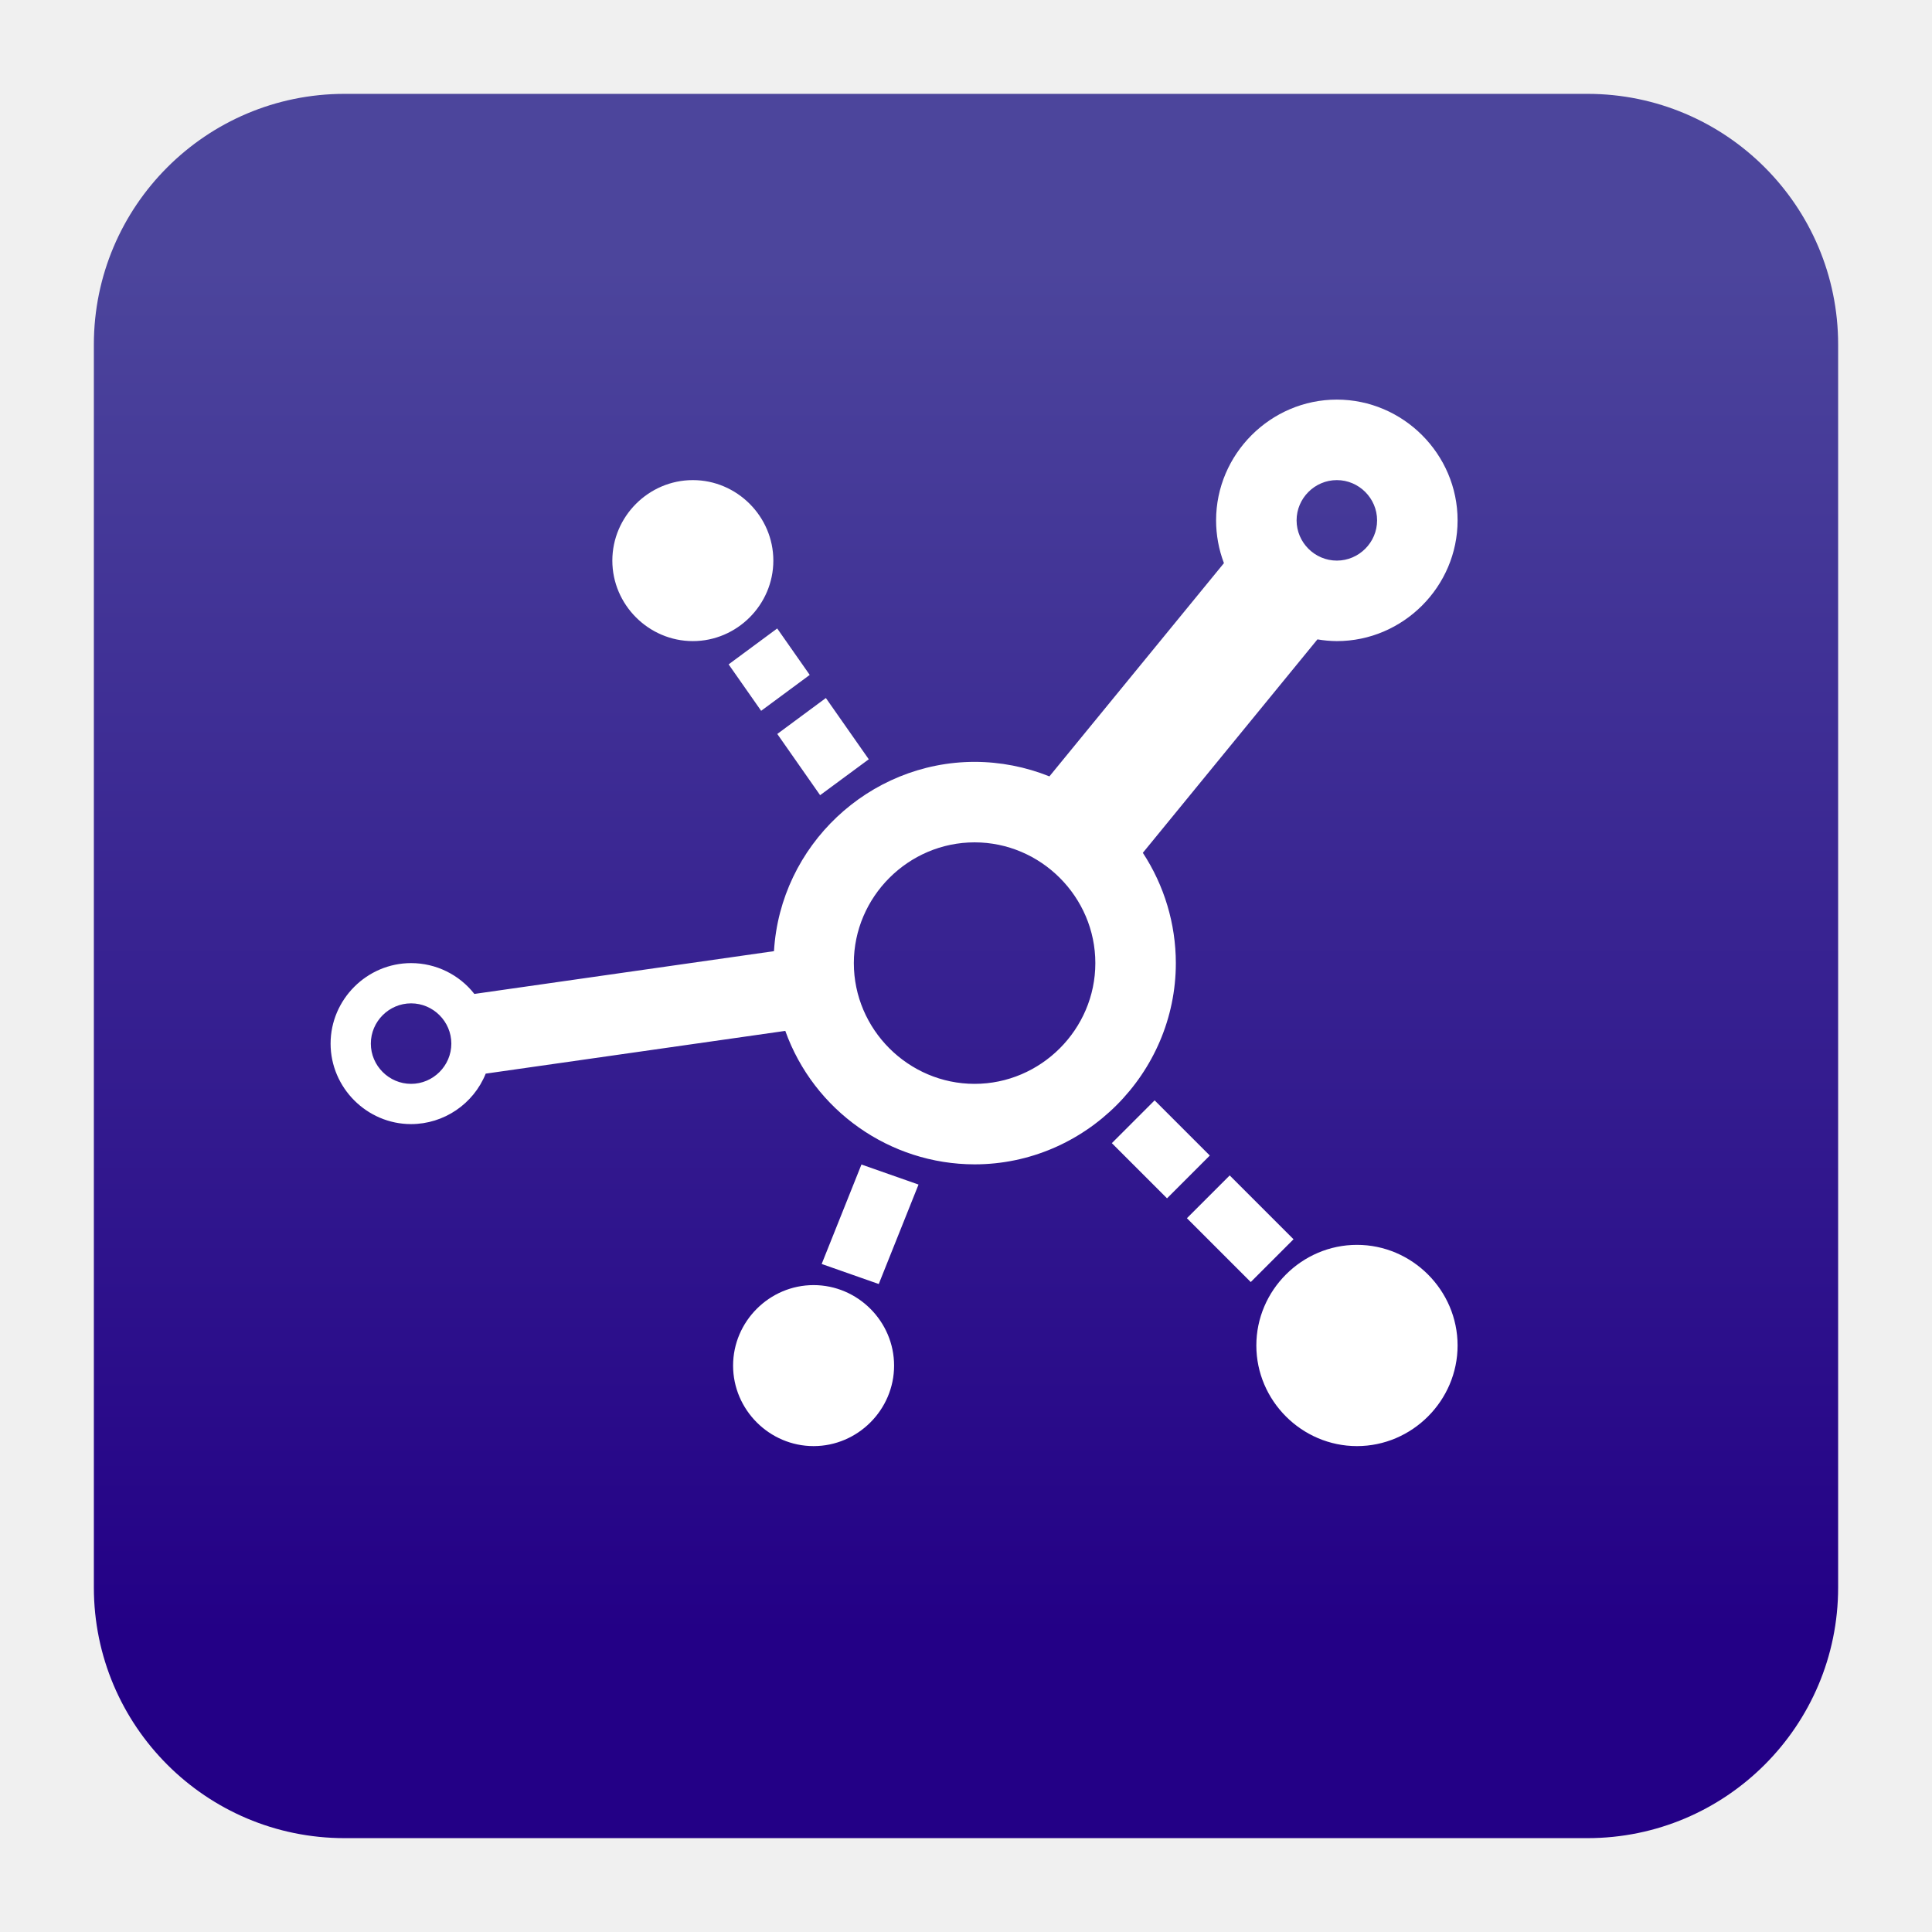
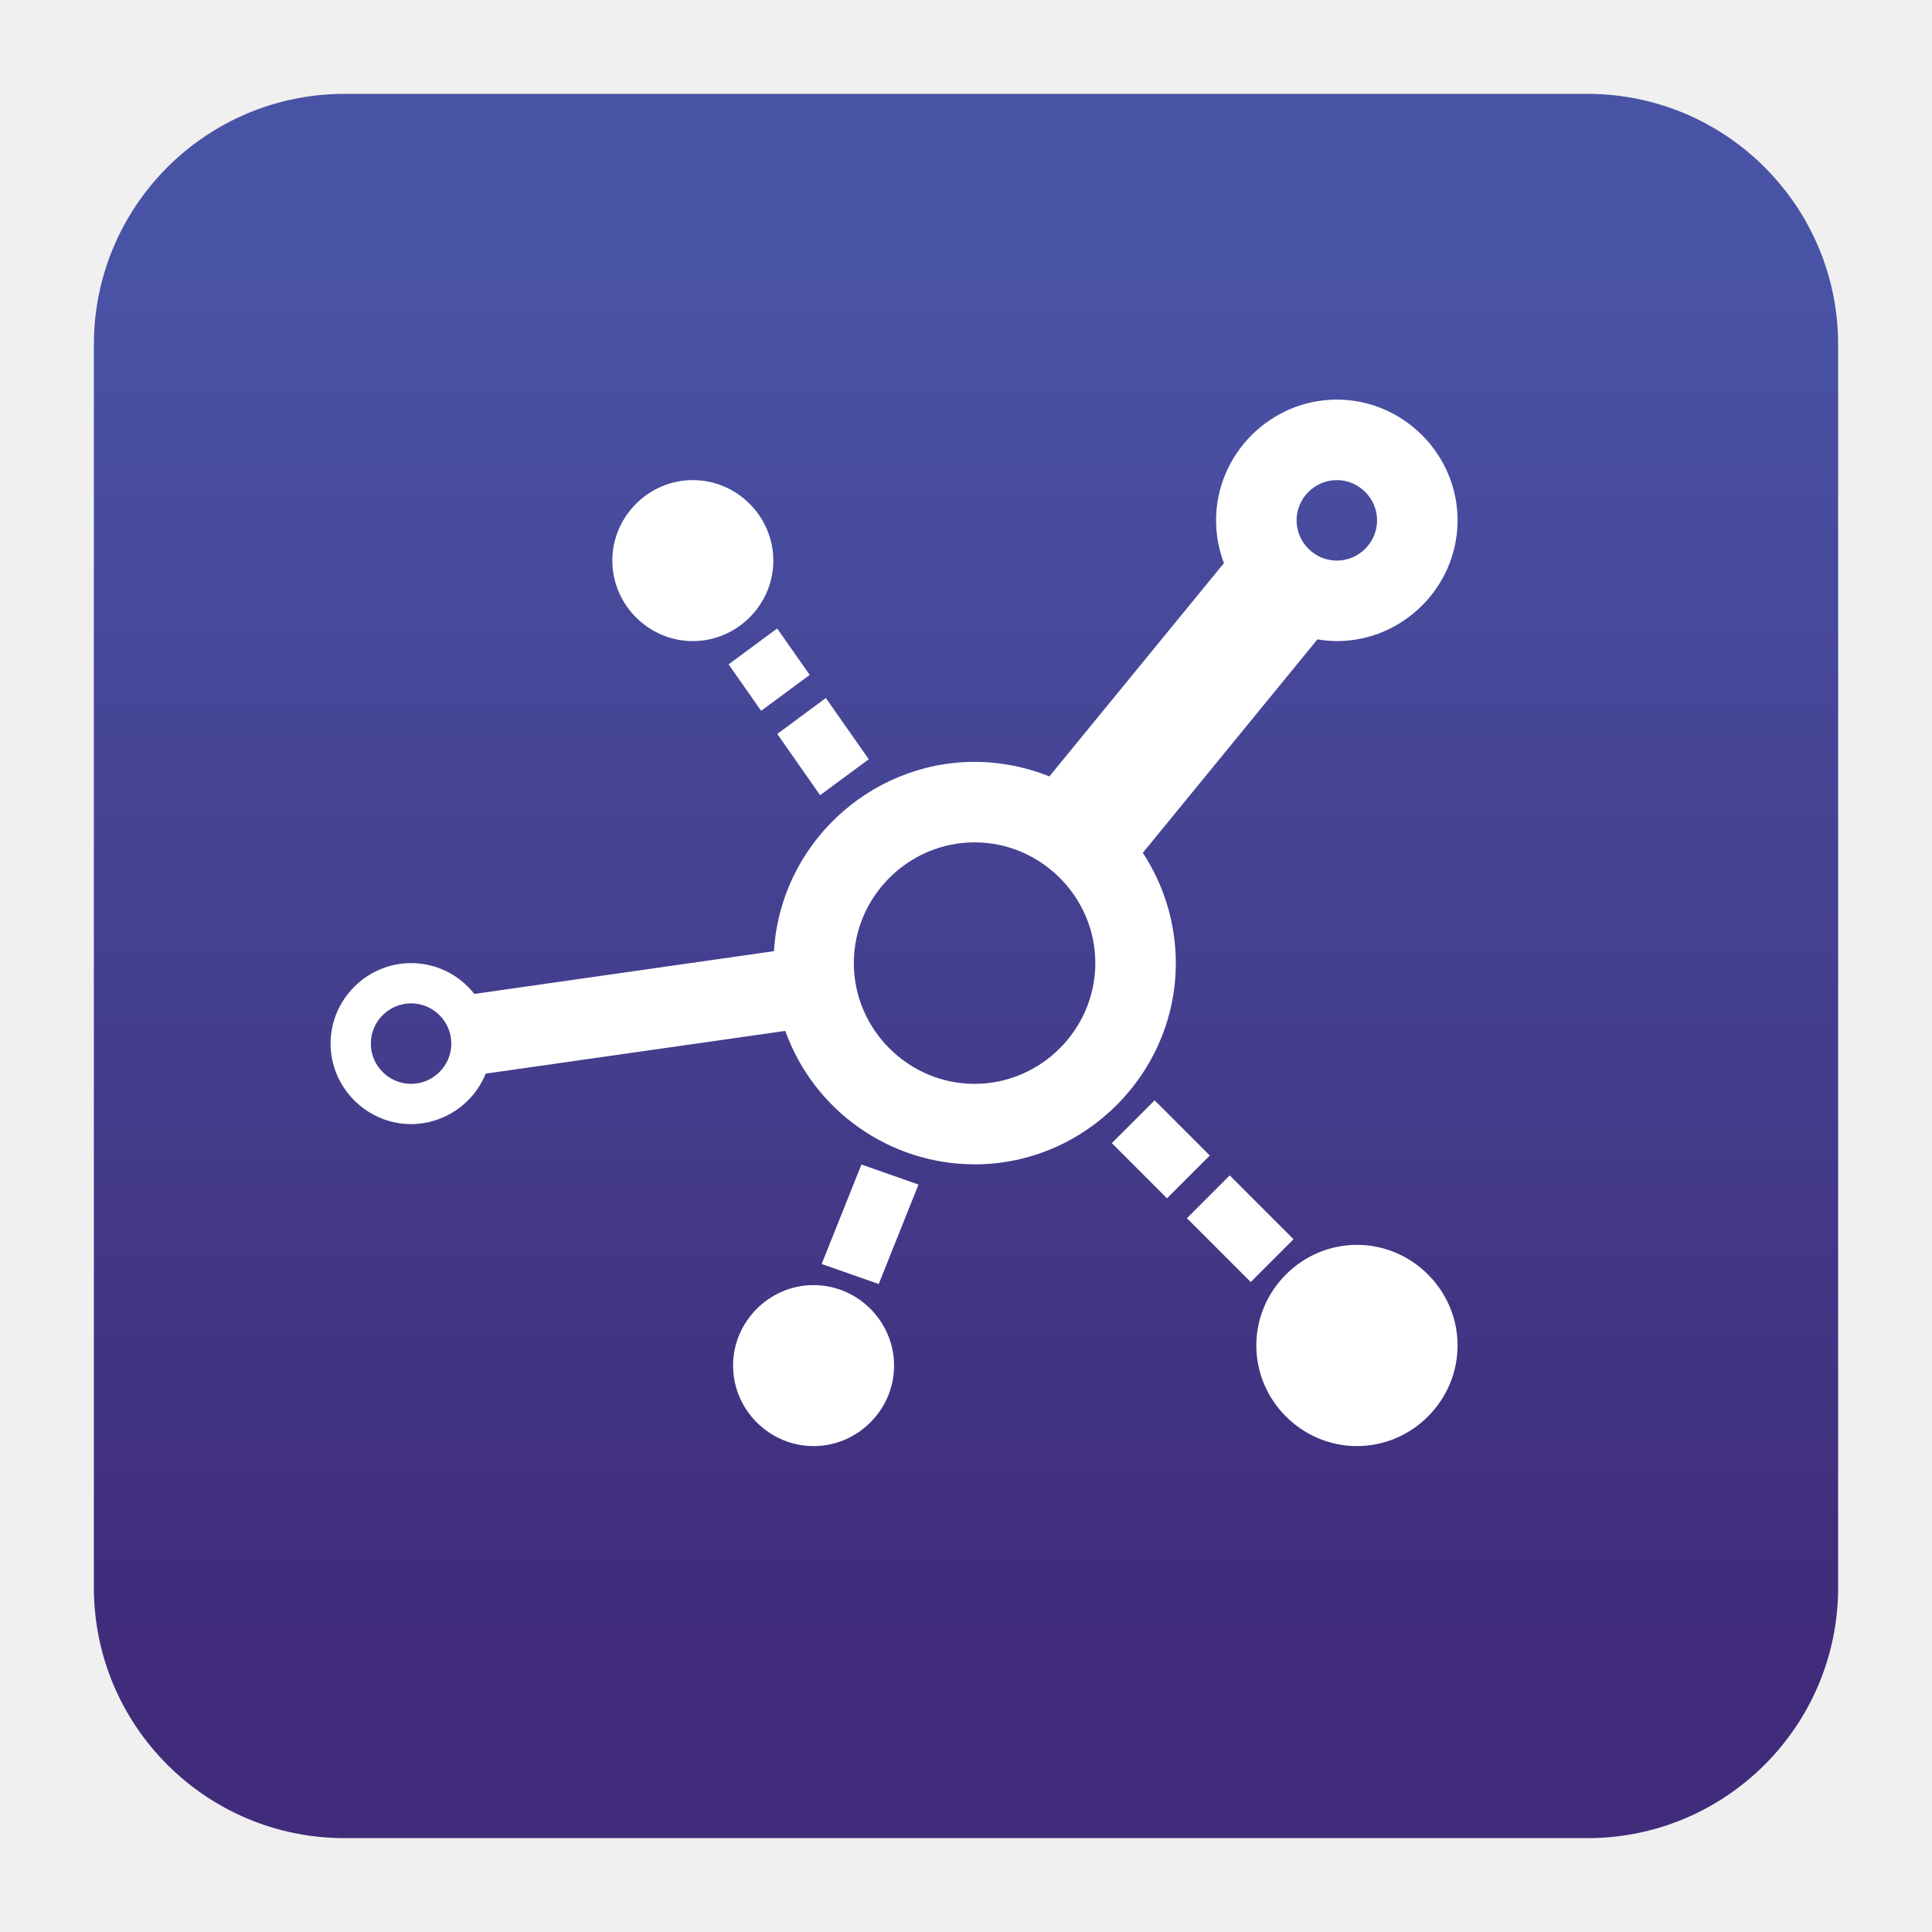
<svg xmlns="http://www.w3.org/2000/svg" clip-rule="evenodd" fill-rule="evenodd" stroke-linejoin="round" stroke-miterlimit="2" viewBox="0 0 48 48">
-   <linearGradient id="a" x2="1" gradientTransform="matrix(0 -33.6872 33.6872 0 923.28 40.4502)" gradientUnits="userSpaceOnUse">
-     <stop stop-color="#230086" offset="0" />
-     <stop stop-color="#4c459c" offset="1" />
+   <linearGradient id="a" x2="1" gradientTransform="matrix(0 -33.6872 33.6872 0 1001.84 40.4502)" gradientUnits="userSpaceOnUse">
+     <stop stop-color="#402c7a" offset="0" />
+     <stop stop-color="#4953a6" offset="1" />
  </linearGradient>
  <path d="m39.44 45.668h-30.88c-3.438 0-6.228-2.79-6.228-6.228v-30.88c0-3.438 2.79-6.228 6.228-6.228h30.88c3.438 0 6.228 2.79 6.228 6.228v30.88c0 3.438-2.79 6.228-6.228 6.228z" fill="url(#a)" />
-   <path transform="translate(-.7866 -1.07196)" d="m34 11c-1.646 0-3 1.354-3 3 0 .363.066.723.195 1.063l-4.336 5.298c-.591-.237-1.222-.36-1.859-.361-2.628.004-4.828 2.079-4.984 4.703l-7.444 1.063c-.378-.483-.959-.766-1.572-.766-1.097 0-2 .903-2 2s.903 2 2 2c.814-.001 1.55-.499 1.854-1.254l7.443-1.062c.709 1.982 2.598 3.314 4.703 3.316 2.743 0 5-2.257 5-5-.001-.974-.286-1.926-.82-2.74l4.338-5.303c.159.027.32.042.482.043 1.646 0 3-1.354 3-3s-1.354-3-3-3zm-16 2c-1.097 0-2 .903-2 2s.903 2 2 2 2-.903 2-2-.903-2-2-2zm16 0c.549 0 1 .451 1 1s-.451 1-1 1-1-.451-1-1 .451-1 1-1zm-13.904 3.686-1.207.892.808 1.154 1.207-.892zm1.209 1.728-1.207.893 1.064 1.521 1.209-.892zm3.695 3.586c1.646 0 3 1.354 3 3s-1.354 3-3 3-3-1.354-3-3 1.354-3 3-3zm-14 4c.549 0 1 .451 1 1s-.451 1-1 1-1-.451-1-1 .451-1 1-1zm18.473 2.41-1.063 1.063 1.371 1.371 1.063-1.063zm-7.284 1.594-.988 2.471 1.418.498.988-2.471zm9.149.271-1.063 1.063 1.586 1.586 1.063-1.063zm3.162 1.725c-1.371 0-2.5 1.129-2.5 2.5s1.129 2.5 2.5 2.5 2.5-1.129 2.5-2.5-1.129-2.5-2.5-2.5zm-13.5 1c-1.097 0-2 .903-2 2s.903 2 2 2 2-.903 2-2-.903-2-2-2z" fill="#fff" fill-rule="nonzero" />
+   <path d="m33.213 9.928c-1.646 0-3 1.354-3 3 0 .363.066.723.195 1.063l-4.336 5.298c-.591-.237-1.222-.36-1.859-.361-2.628.004-4.828 2.079-4.984 4.703l-7.444 1.063c-.378-.483-.959-.766-1.572-.766-1.097 0-2 .903-2 2s.903 2 2 2c.814-.001 1.55-.499 1.854-1.254l7.443-1.062c.709 1.982 2.598 3.314 4.703 3.316 2.743 0 5-2.257 5-5-.001-.974-.286-1.926-.82-2.74l4.338-5.303c.159.027.32.042.482.043 1.646 0 3-1.354 3-3s-1.354-3-3-3zm-16 2c-1.097 0-2 .903-2 2s.903 2 2 2 2-.903 2-2-.903-2-2-2zm16 0c.549 0 1 .451 1 1s-.451 1-1 1-1-.451-1-1 .451-1 1-1zm-13.904 3.686-1.207.892.808 1.154 1.207-.892zm1.209 1.728-1.207.893 1.064 1.521 1.209-.892zm3.695 3.586c1.646 0 3 1.354 3 3s-1.354 3-3 3-3-1.354-3-3 1.354-3 3-3zm-14 4c.549 0 1 .451 1 1s-.451 1-1 1-1-.451-1-1 .451-1 1-1zm18.473 2.41-1.063 1.063 1.371 1.371 1.063-1.063zm-7.284 1.594-.988 2.471 1.418.498.988-2.471zm9.149.271-1.063 1.063 1.586 1.586 1.063-1.063zm3.162 1.725c-1.371 0-2.5 1.129-2.5 2.5s1.129 2.5 2.5 2.5 2.5-1.129 2.5-2.5-1.129-2.5-2.5-2.5zm-13.5 1c-1.097 0-2 .903-2 2s.903 2 2 2 2-.903 2-2-.903-2-2-2z" fill="#fff" fill-rule="nonzero" />
</svg>
